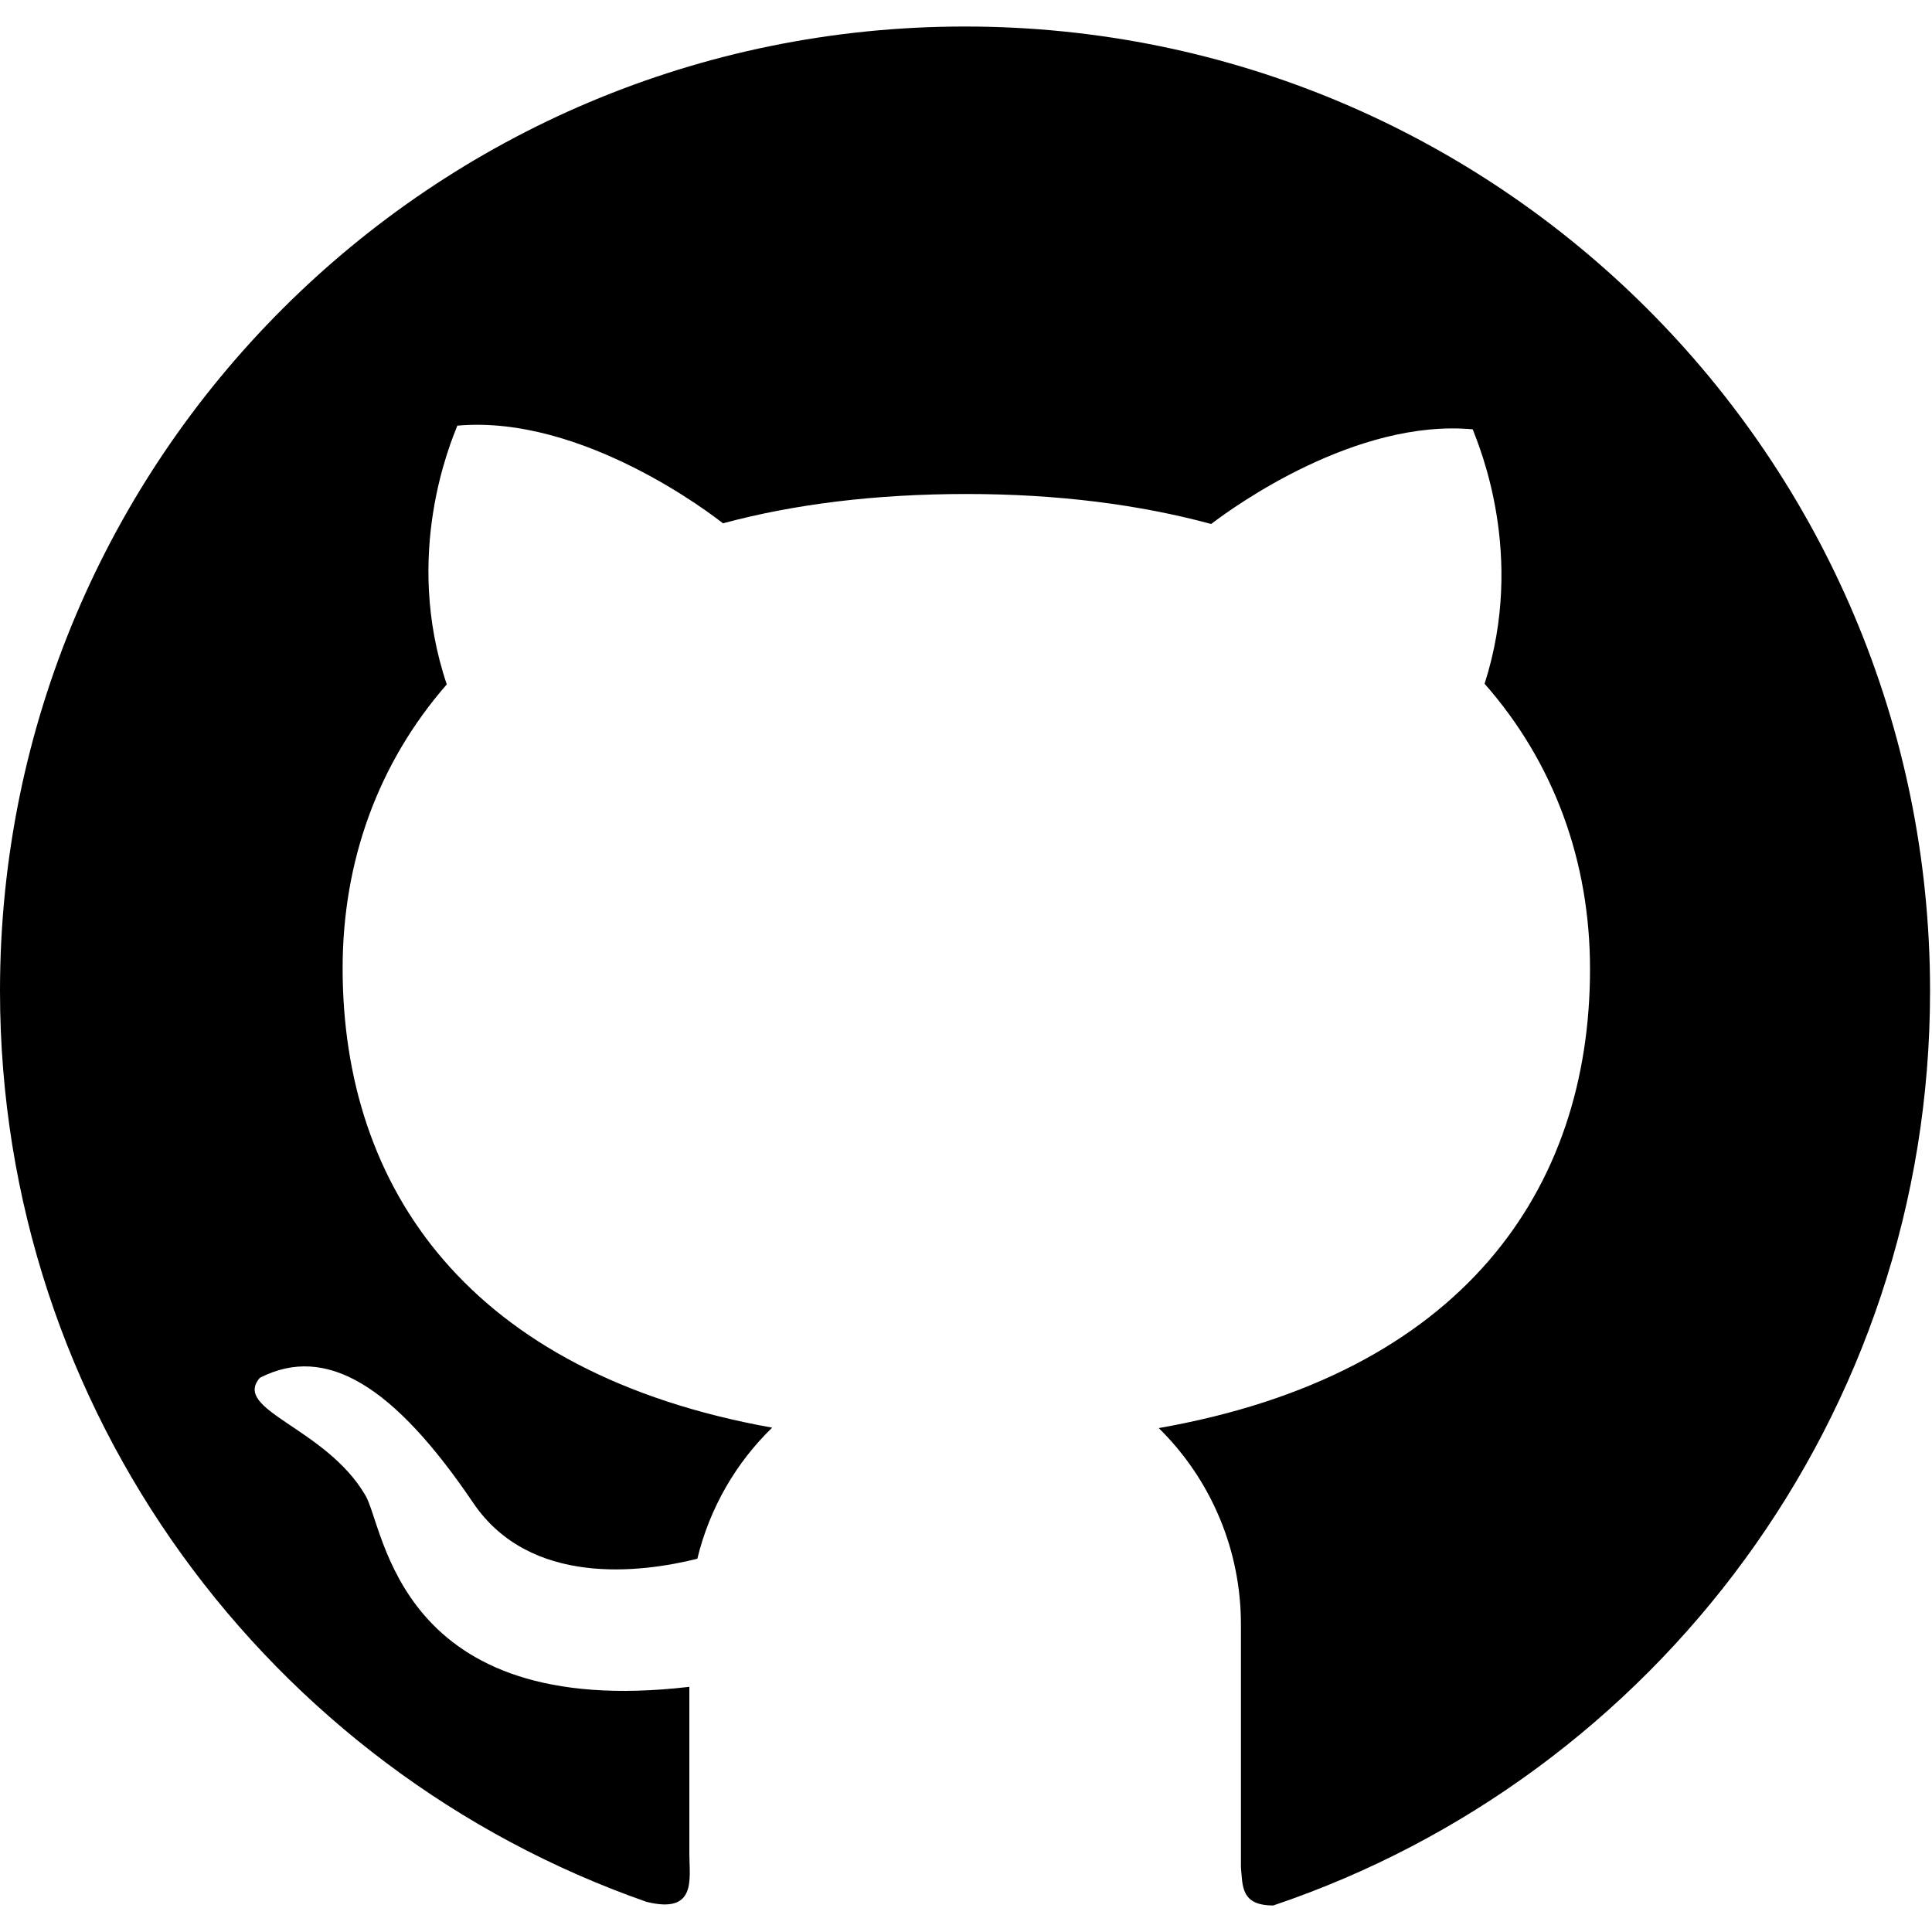
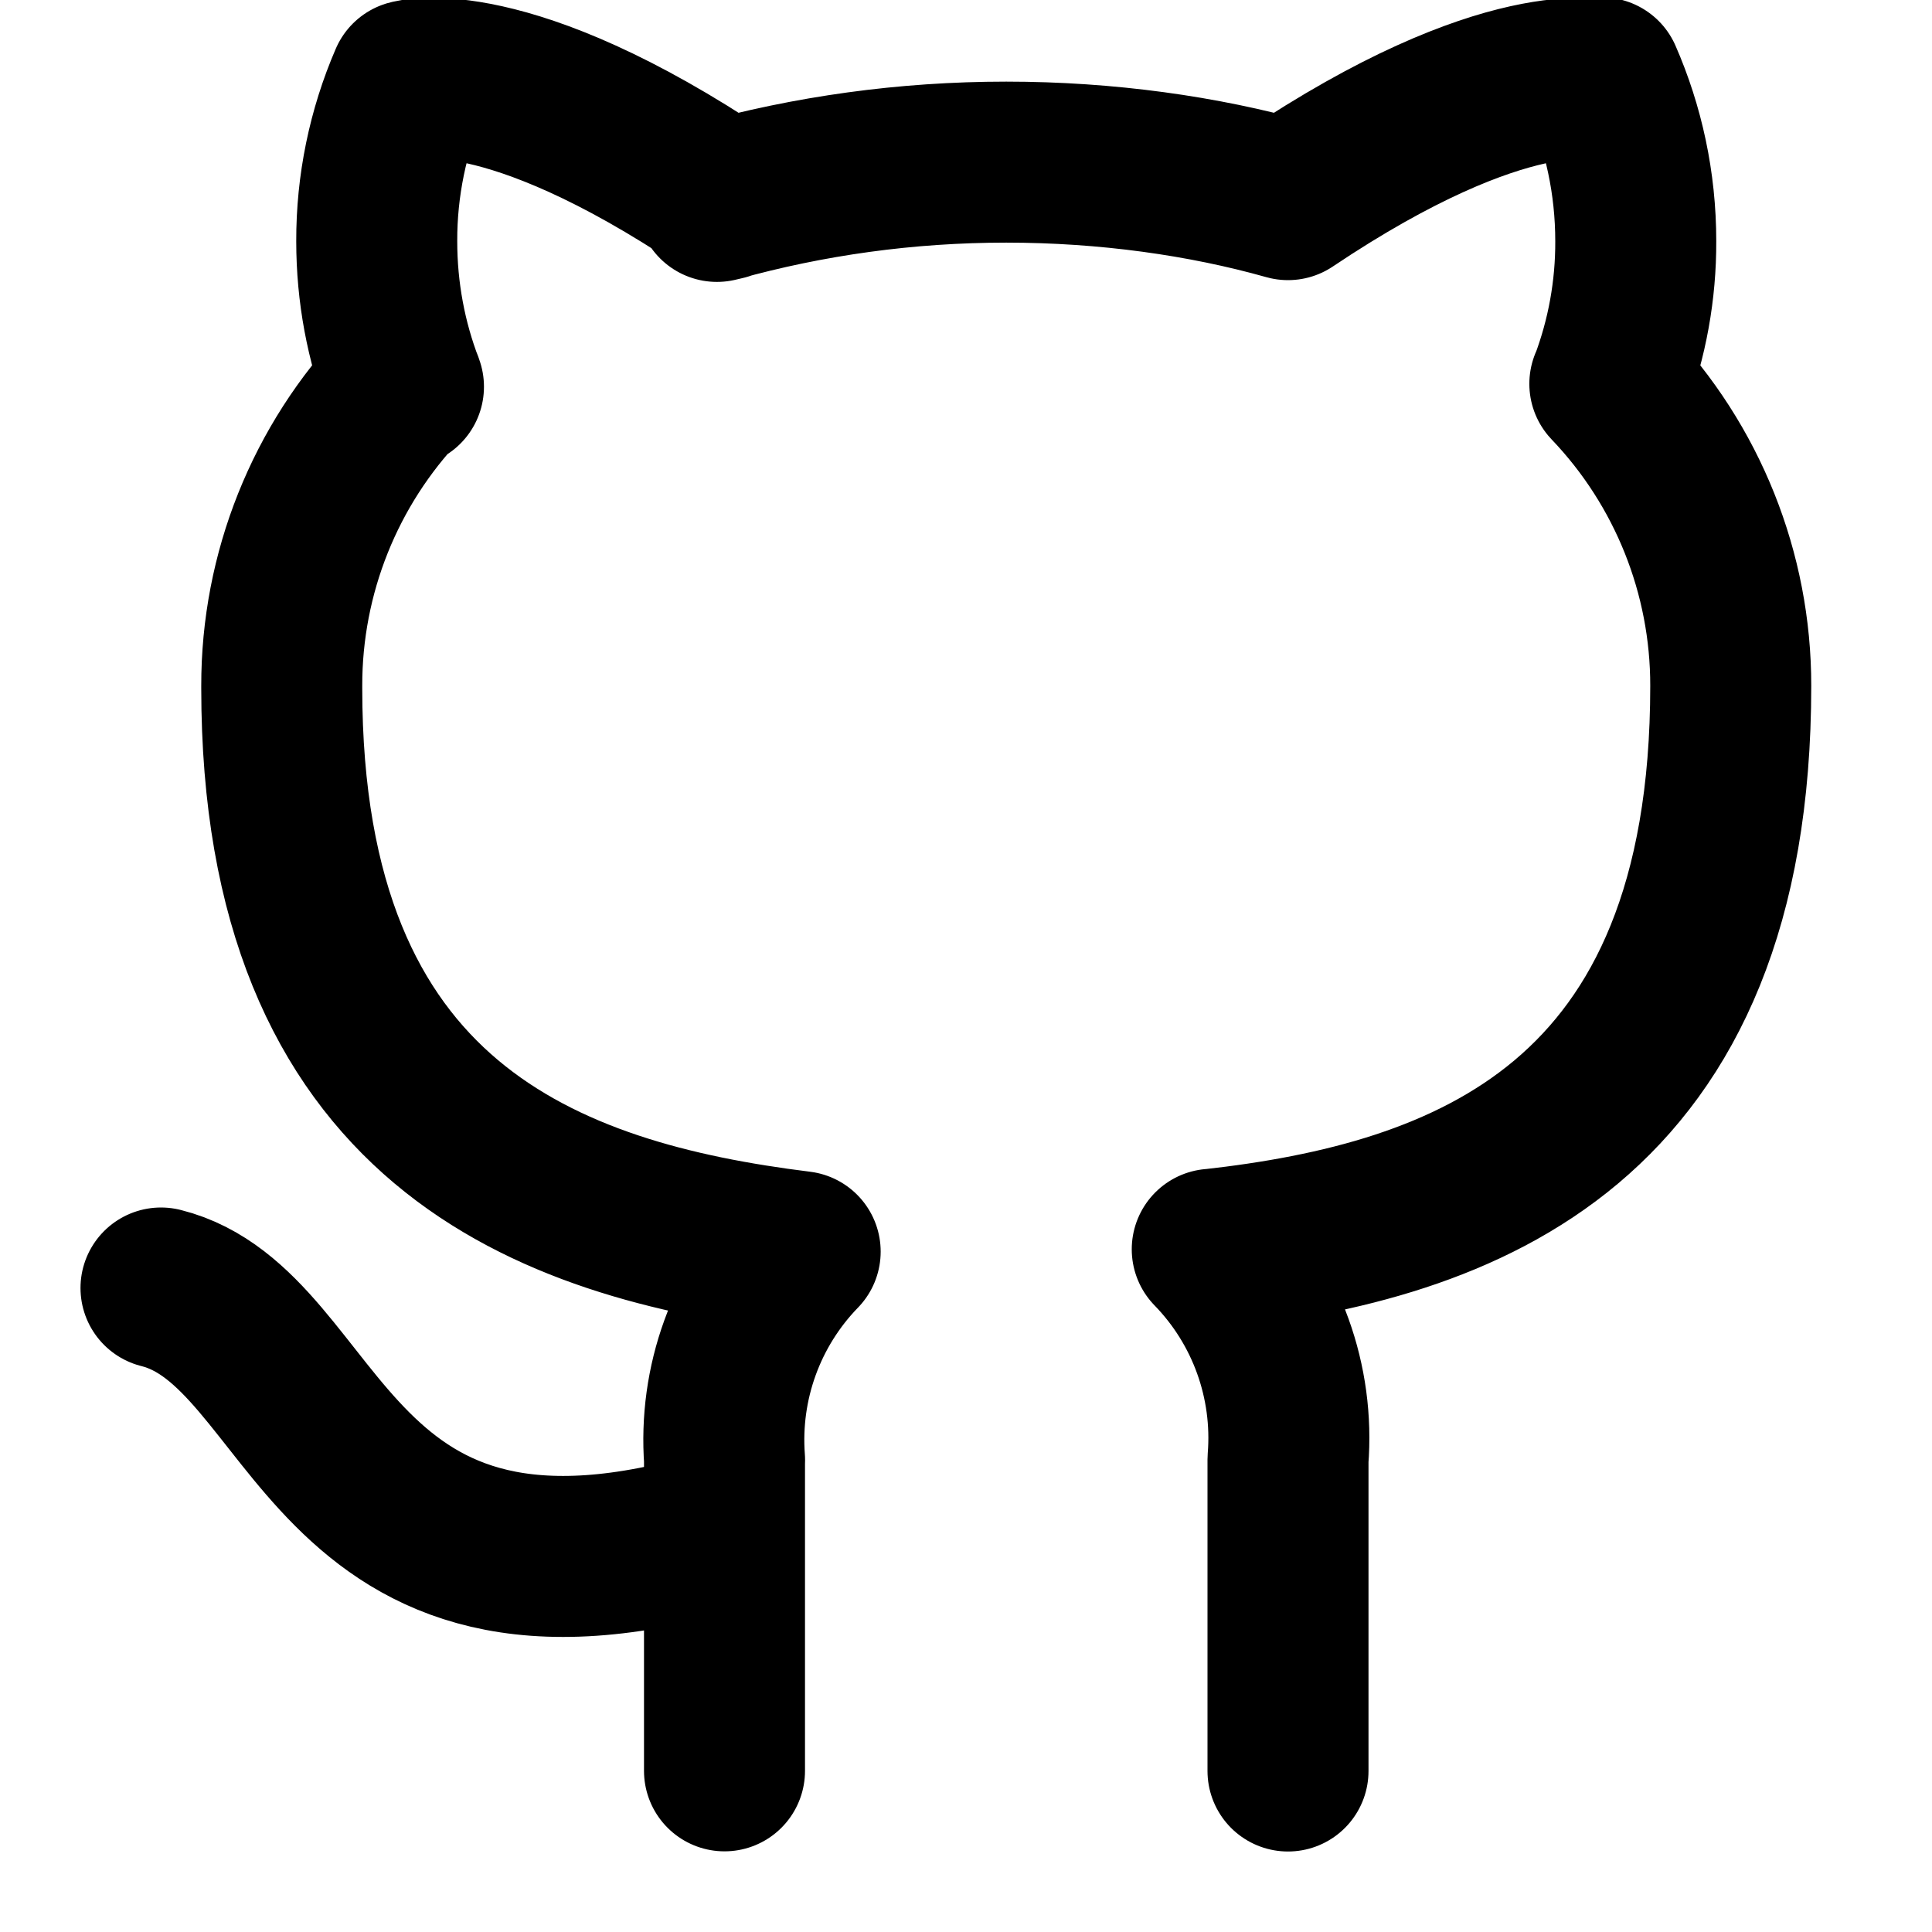
- <svg xmlns="http://www.w3.org/2000/svg" viewBox="64 64 896 896">
-   <path d="M511.6 76.3C264.3 76.2 64 276.4 64 523.5 64 718.9 189.3 885 363.8 946c23.5 5.9 19.9-10.8 19.9-22.2v-77.5c-135.7 15.9-141.2-73.9-150.3-88.9C215 726 171.5 718 184.5 703c30.9-15.9 62.4 4 98.9 57.9 26.4 39.1 77.9 32.5 104 26 5.7-23.5 17.9-44.5 34.7-60.8-140.6-25.2-199.2-111-199.2-213 0-49.5 16.3-95 48.3-131.7-20.4-60.5 1.9-112.3 4.9-120 58.1-5.2 118.5 41.6 123.2 45.3 33-8.9 70.7-13.6 112.9-13.6 42.4 0 80.2 4.9 113.5 13.9 11.3-8.6 67.3-48.8 121.3-43.9 2.9 7.7 24.7 58.3 5.5 118 32.4 36.8 48.9 82.7 48.9 132.3 0 102.2-59 188.1-200 212.9a127.5 127.5 0 0138.1 91v112.5c.8 9 0 17.9 15 17.9 177.1-59.7 304.6-227 304.6-424.1 0-247.2-200.4-447.3-447.5-447.3z" />
+ <svg xmlns="http://www.w3.org/2000/svg" viewBox="0 0 24 24">
+   <path fill="none" stroke-linejoin="round" stroke-linecap="round" stroke-width="2" stroke="currentColor" d="M9 19c-5 1.5-5-2.5-7-3m14 6v-3.87a3.36 3.36 0 00-.941-2.611l.001.001c3.14-.35 6.44-1.54 6.44-7a5.422 5.422 0 00-1.502-3.752L20 4.77a4.97 4.97 0 00.32-1.773c0-.722-.151-1.408-.423-2.03L19.91 1S18.73.65 16 2.48c-1.05-.296-2.255-.466-3.5-.466s-2.45.17-3.594.488L9 2.48C6.27.65 5.09 1 5.09 1a4.992 4.992 0 00-.41 1.997c0 .637.117 1.246.332 1.807L5 4.769A5.418 5.418 0 003.5 8.52v.03-.002c0 5.42 3.3 6.61 6.44 7a3.357 3.357 0 00-.939 2.591L9 18.128v3.87" />
</svg>
